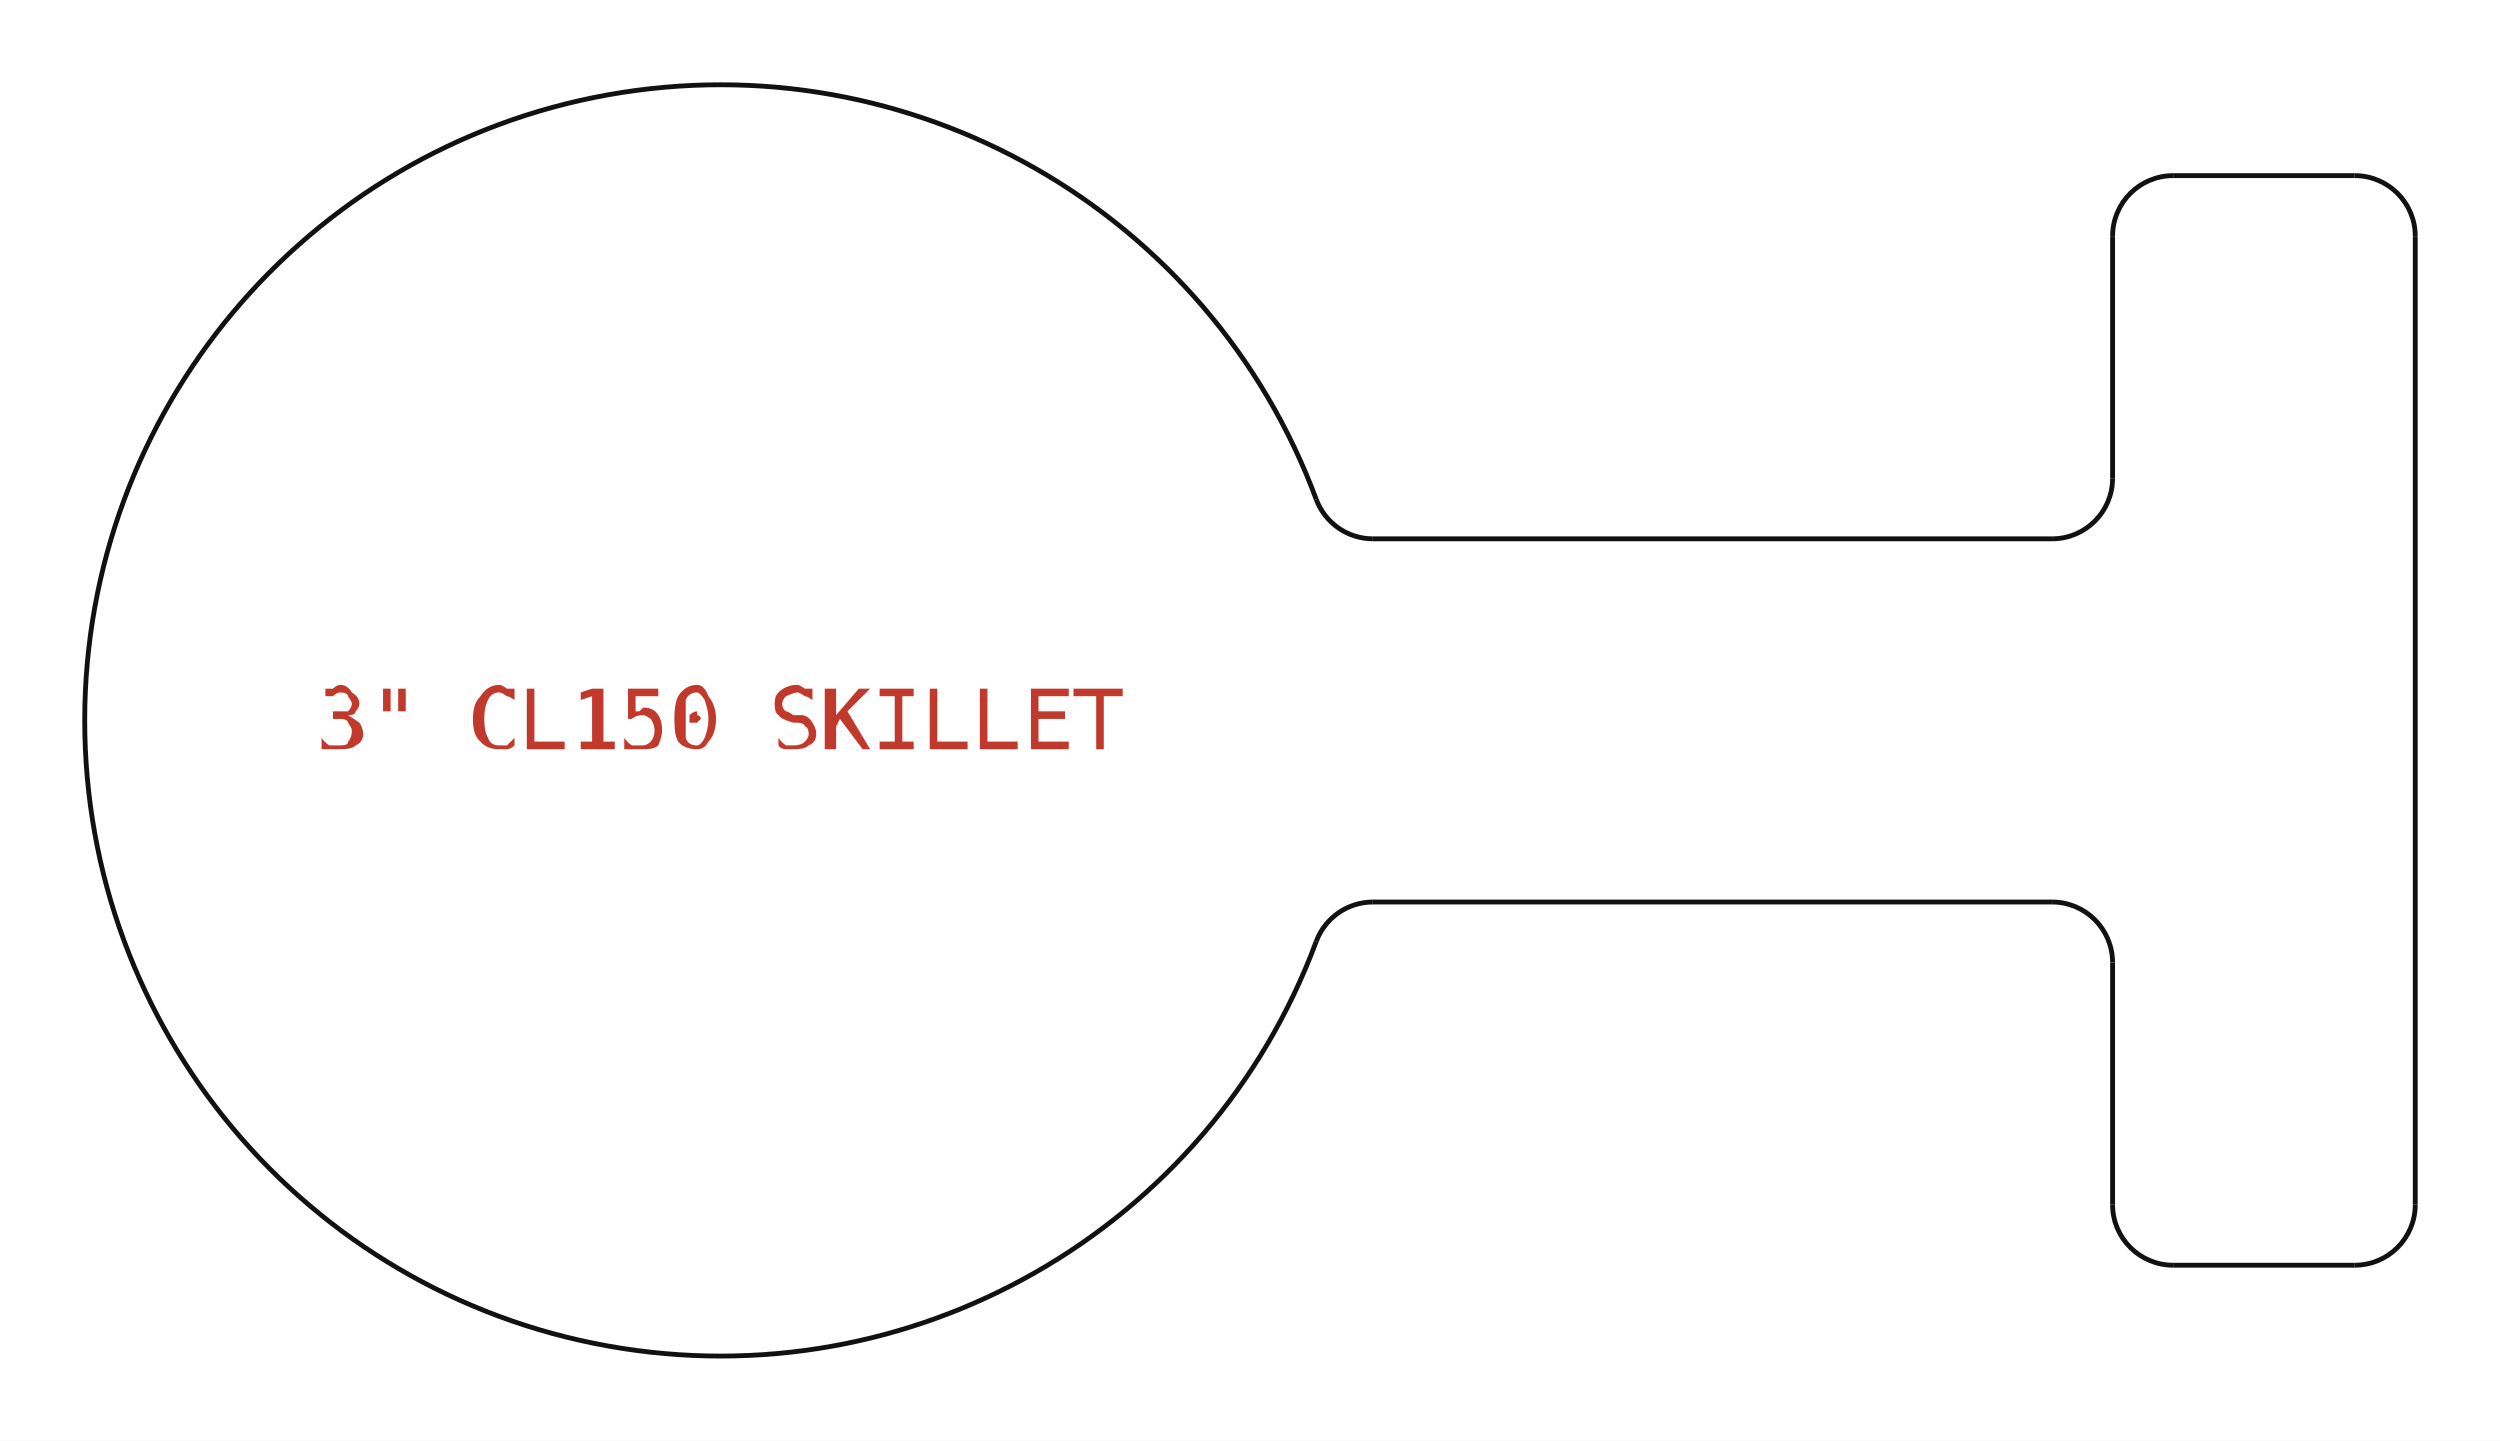
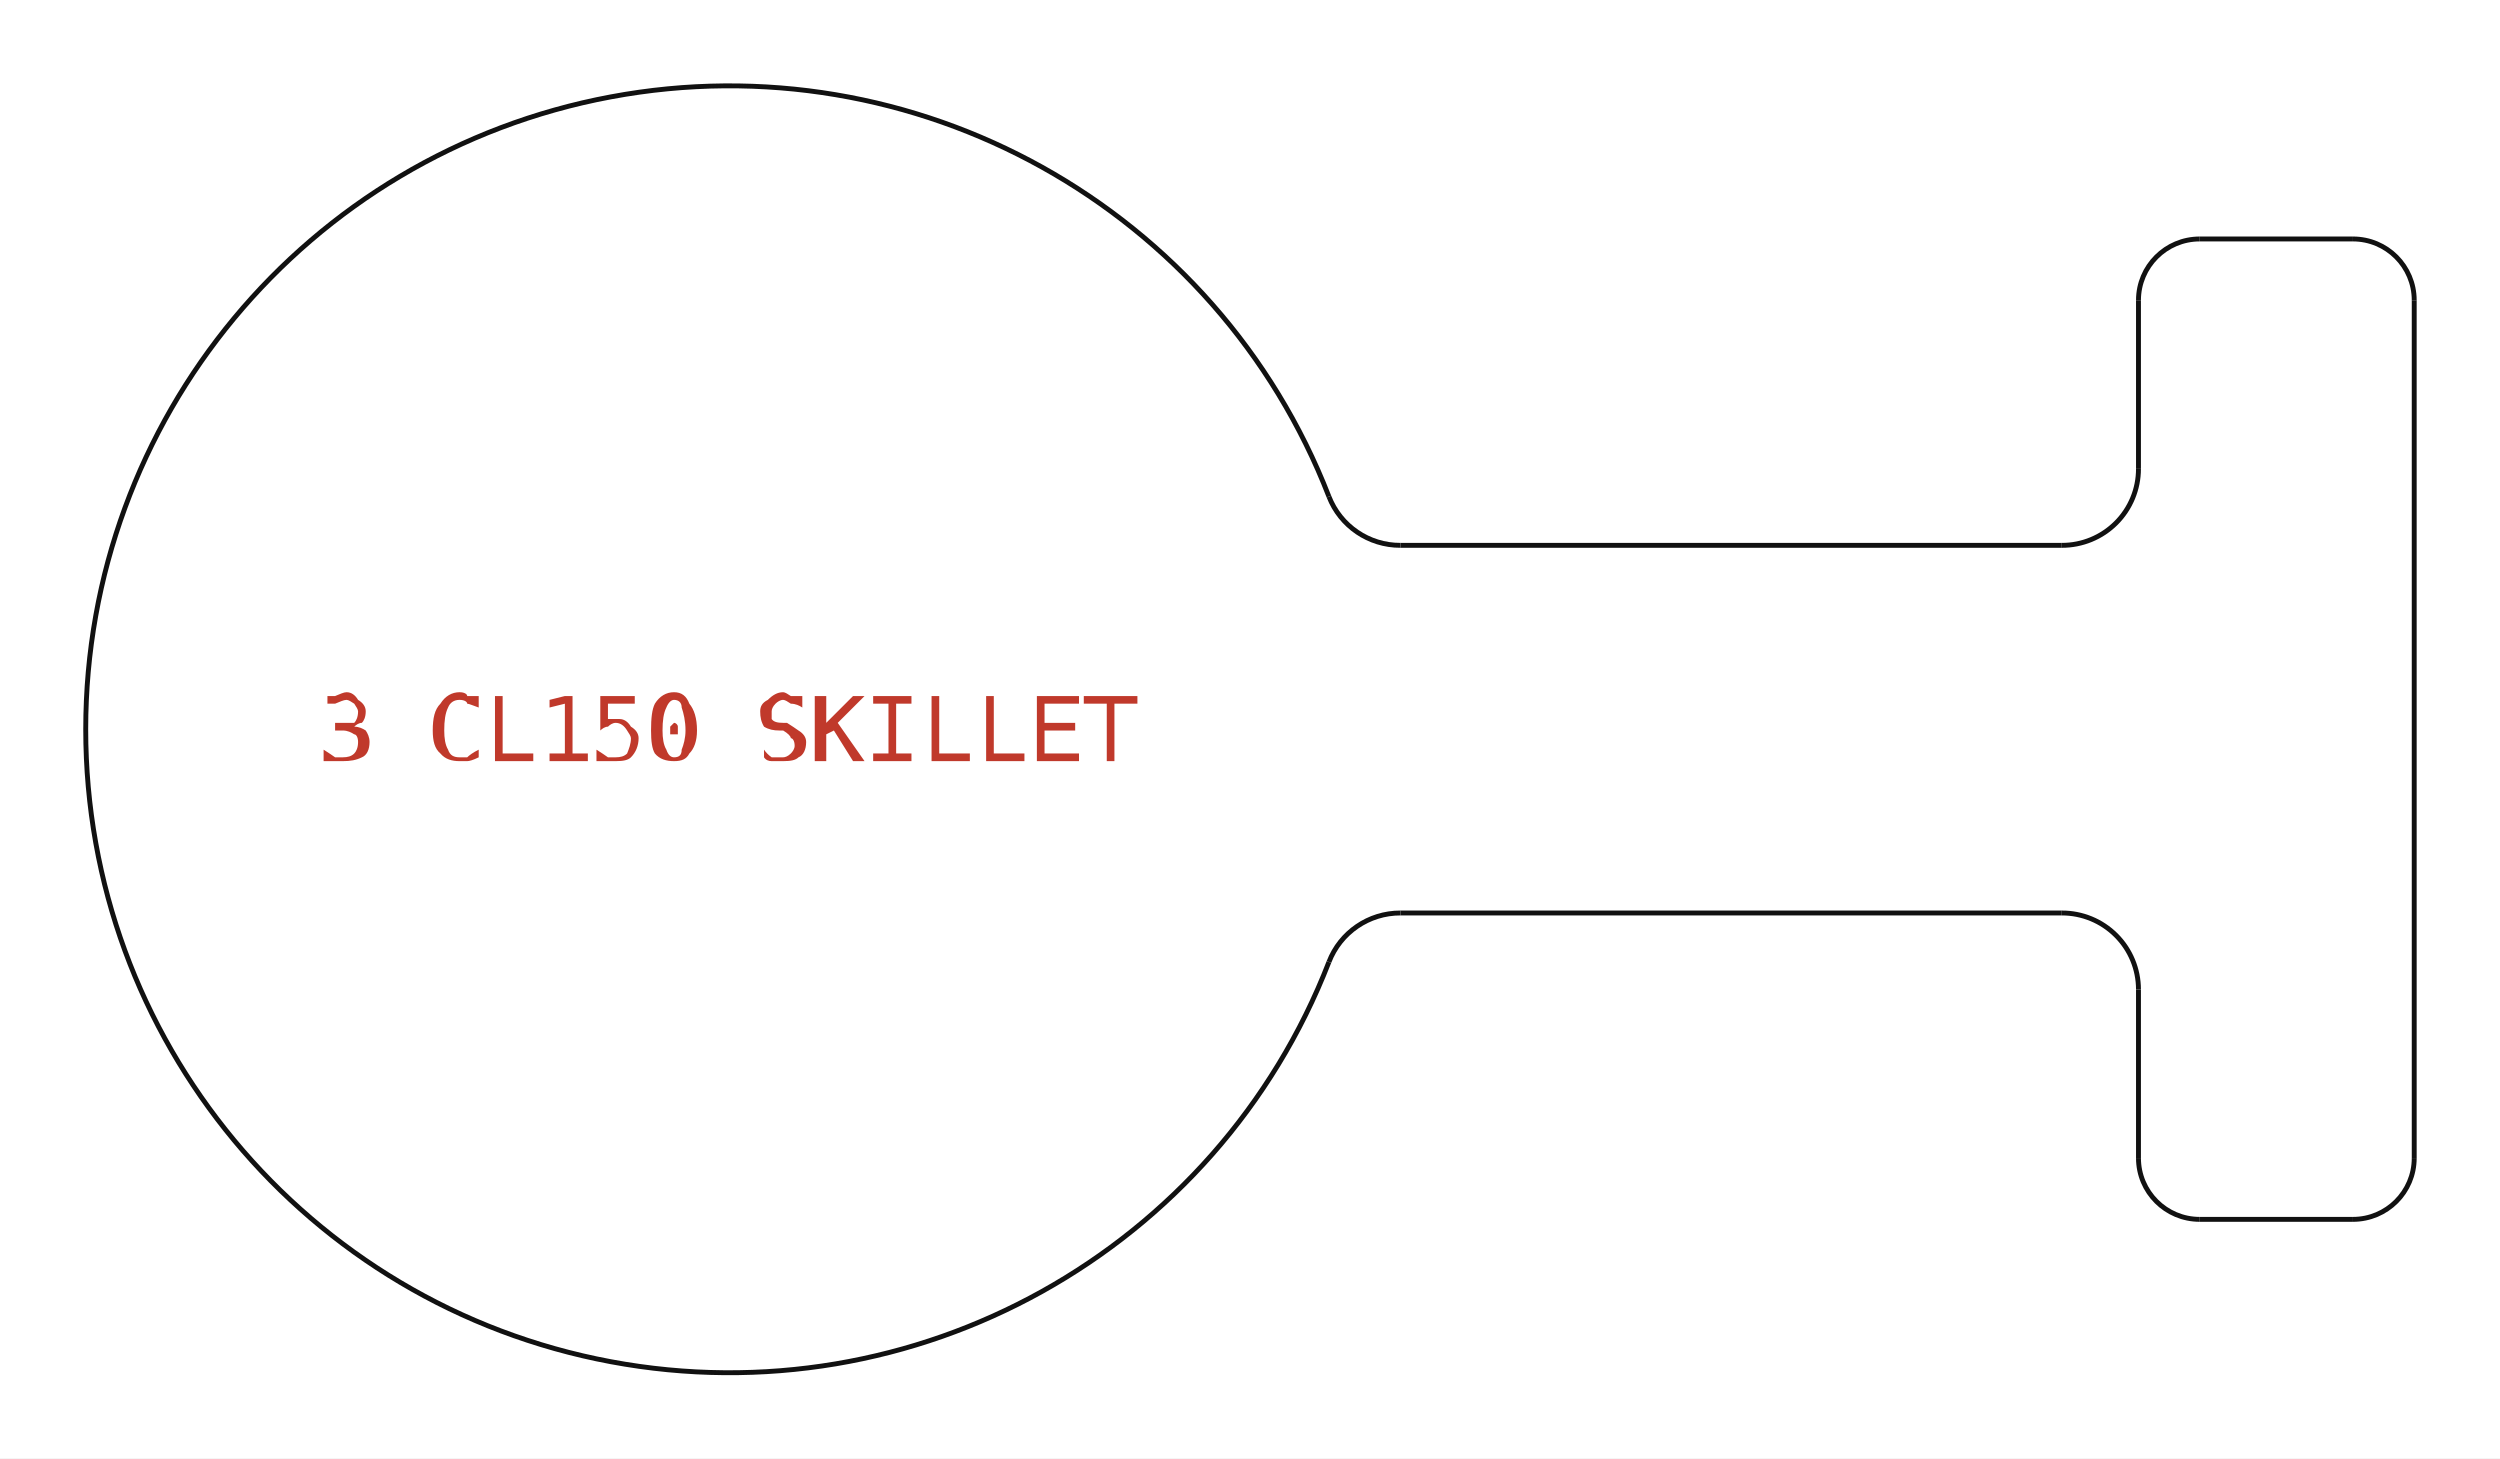
- <svg xmlns="http://www.w3.org/2000/svg" viewBox="0 0 10.325 5.95" width="433.6" height="249.9">
+ <svg xmlns="http://www.w3.org/2000/svg" viewBox="0 0 10.2 5.95" width="428.4" height="249.9">
  <rect width="100%" height="100%" fill="#ffffff" />
  <g fill="none" stroke="#111111" stroke-width="0.02">
-     <path d="M 5.436 2.062 A 2.625 2.625 0 1 0 5.436 3.888" />
-     <path d="M 5.436 2.062 A 0.25 0.25 0 0 0 5.67 2.225" />
-     <line x1="5.67" y1="2.225" x2="8.475" y2="2.225" />
-     <path d="M 8.475 2.225 A 0.25 0.25 0 0 0 8.725 1.975" />
-     <line x1="8.725" y1="1.975" x2="8.725" y2="0.975" />
-     <path d="M 8.975 0.725 A 0.25 0.25 0 0 0 8.725 0.975" />
-     <line x1="8.975" y1="0.725" x2="9.725" y2="0.725" />
-     <path d="M 9.975 0.975 A 0.25 0.25 0 0 0 9.725 0.725" />
-     <line x1="9.975" y1="0.975" x2="9.975" y2="4.975" />
-     <path d="M 9.725 5.225 A 0.25 0.25 0 0 0 9.975 4.975" />
-     <line x1="9.725" y1="5.225" x2="8.975" y2="5.225" />
-     <path d="M 8.725 4.975 A 0.25 0.25 0 0 0 8.975 5.225" />
-     <line x1="8.725" y1="4.975" x2="8.725" y2="3.975" />
-     <path d="M 8.725 3.975 A 0.25 0.25 0 0 0 8.475 3.725" />
-     <line x1="8.475" y1="3.725" x2="5.67" y2="3.725" />
-     <path d="M 5.67 3.725 A 0.25 0.25 0 0 0 5.436 3.888" />
-     <text x="2.975" y="2.975" font-size="0.346" fill="#c0392b" stroke="none" text-anchor="middle" dominant-baseline="central" font-family="monospace">3" CL150 SKILLET</text>
+     <path d="M 5.422 2.026 A 2.625 2.625 0 1 0 5.422 3.925" />
+     <path d="M 5.422 2.026 A 0.312 0.312 0 0 0 5.714 2.225" />
+     <line x1="5.714" y1="2.225" x2="8.412" y2="2.225" />
+     <path d="M 8.412 2.225 A 0.312 0.312 0 0 0 8.725 1.913" />
+     <line x1="8.725" y1="1.913" x2="8.725" y2="1.225" />
+     <path d="M 8.975 0.975 A 0.25 0.25 0 0 0 8.725 1.225" />
+     <line x1="8.975" y1="0.975" x2="9.6" y2="0.975" />
+     <path d="M 9.85 1.225 A 0.25 0.25 0 0 0 9.6 0.975" />
+     <line x1="9.85" y1="1.225" x2="9.85" y2="4.725" />
+     <path d="M 9.6 4.975 A 0.25 0.25 0 0 0 9.85 4.725" />
+     <line x1="9.6" y1="4.975" x2="8.975" y2="4.975" />
+     <path d="M 8.725 4.725 A 0.25 0.25 0 0 0 8.975 4.975" />
+     <line x1="8.725" y1="4.725" x2="8.725" y2="4.037" />
+     <path d="M 8.725 4.037 A 0.312 0.312 0 0 0 8.412 3.725" />
+     <line x1="8.412" y1="3.725" x2="5.714" y2="3.725" />
+     <path d="M 5.714 3.725 A 0.312 0.312 0 0 0 5.422 3.925" />
+     <text x="2.975" y="2.975" font-size="0.369" fill="#c0392b" stroke="none" text-anchor="middle" dominant-baseline="central" font-family="monospace">3 CL150 SKILLET</text>
  </g>
</svg>
